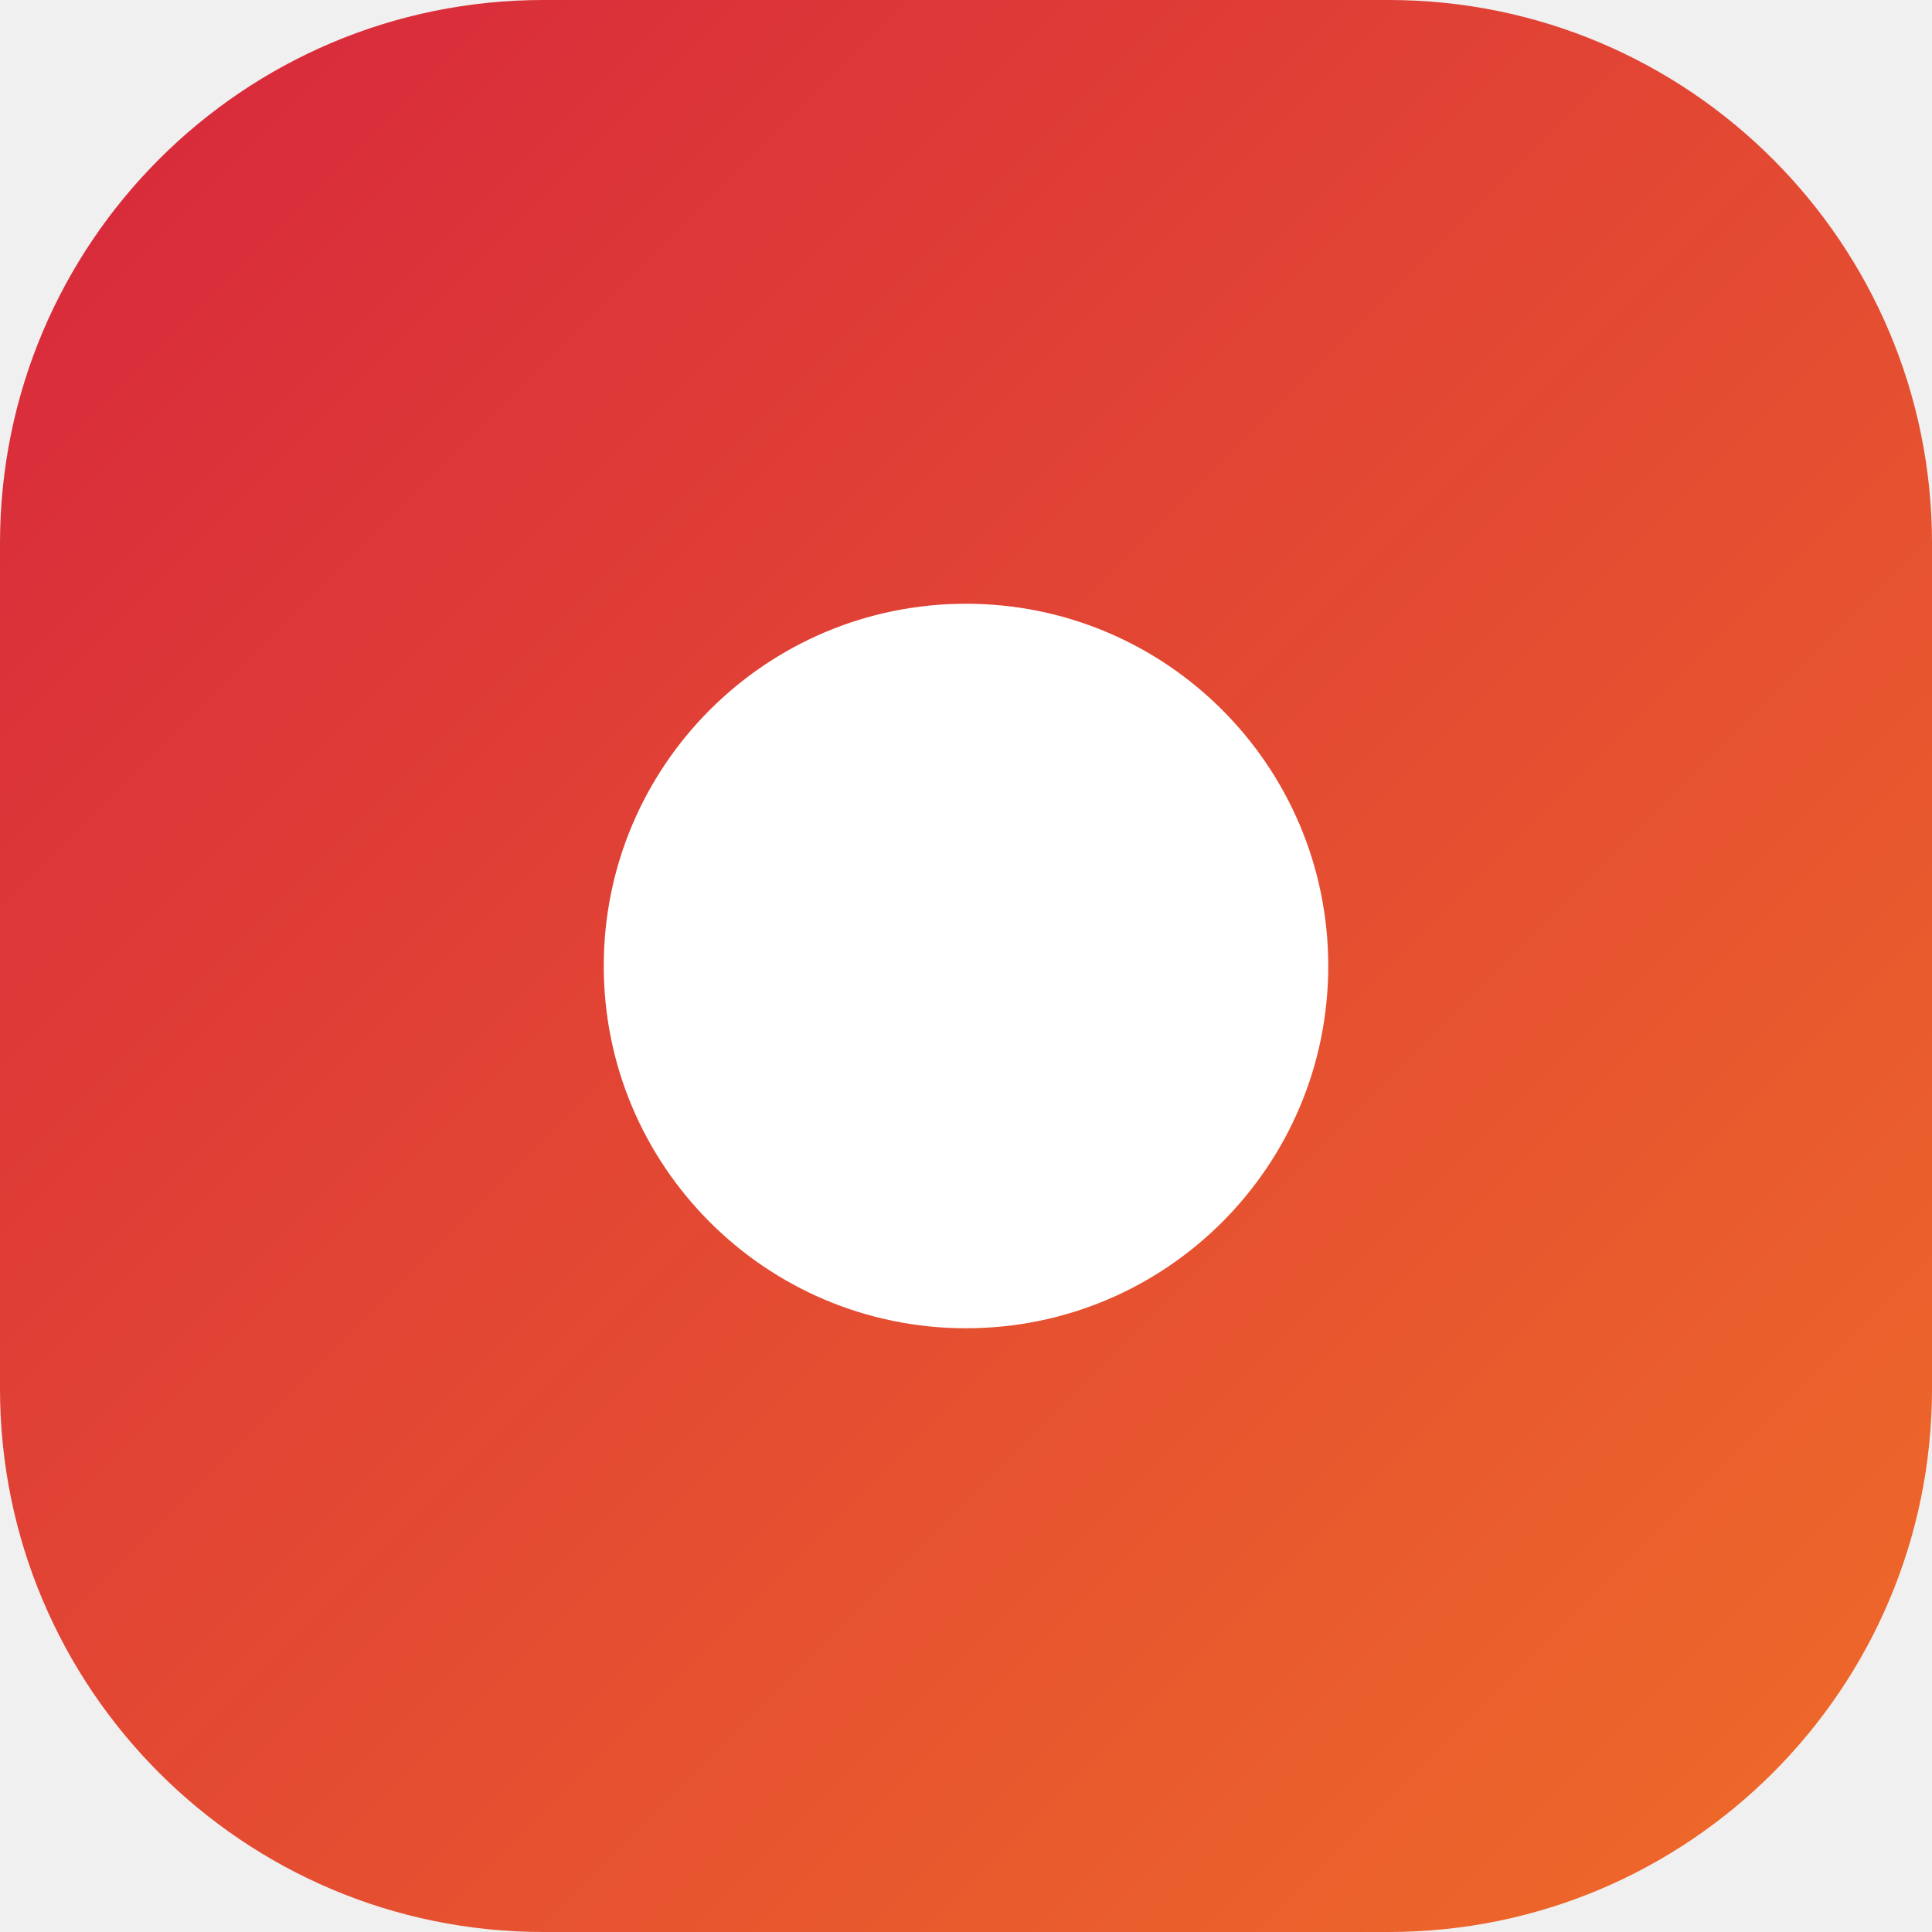
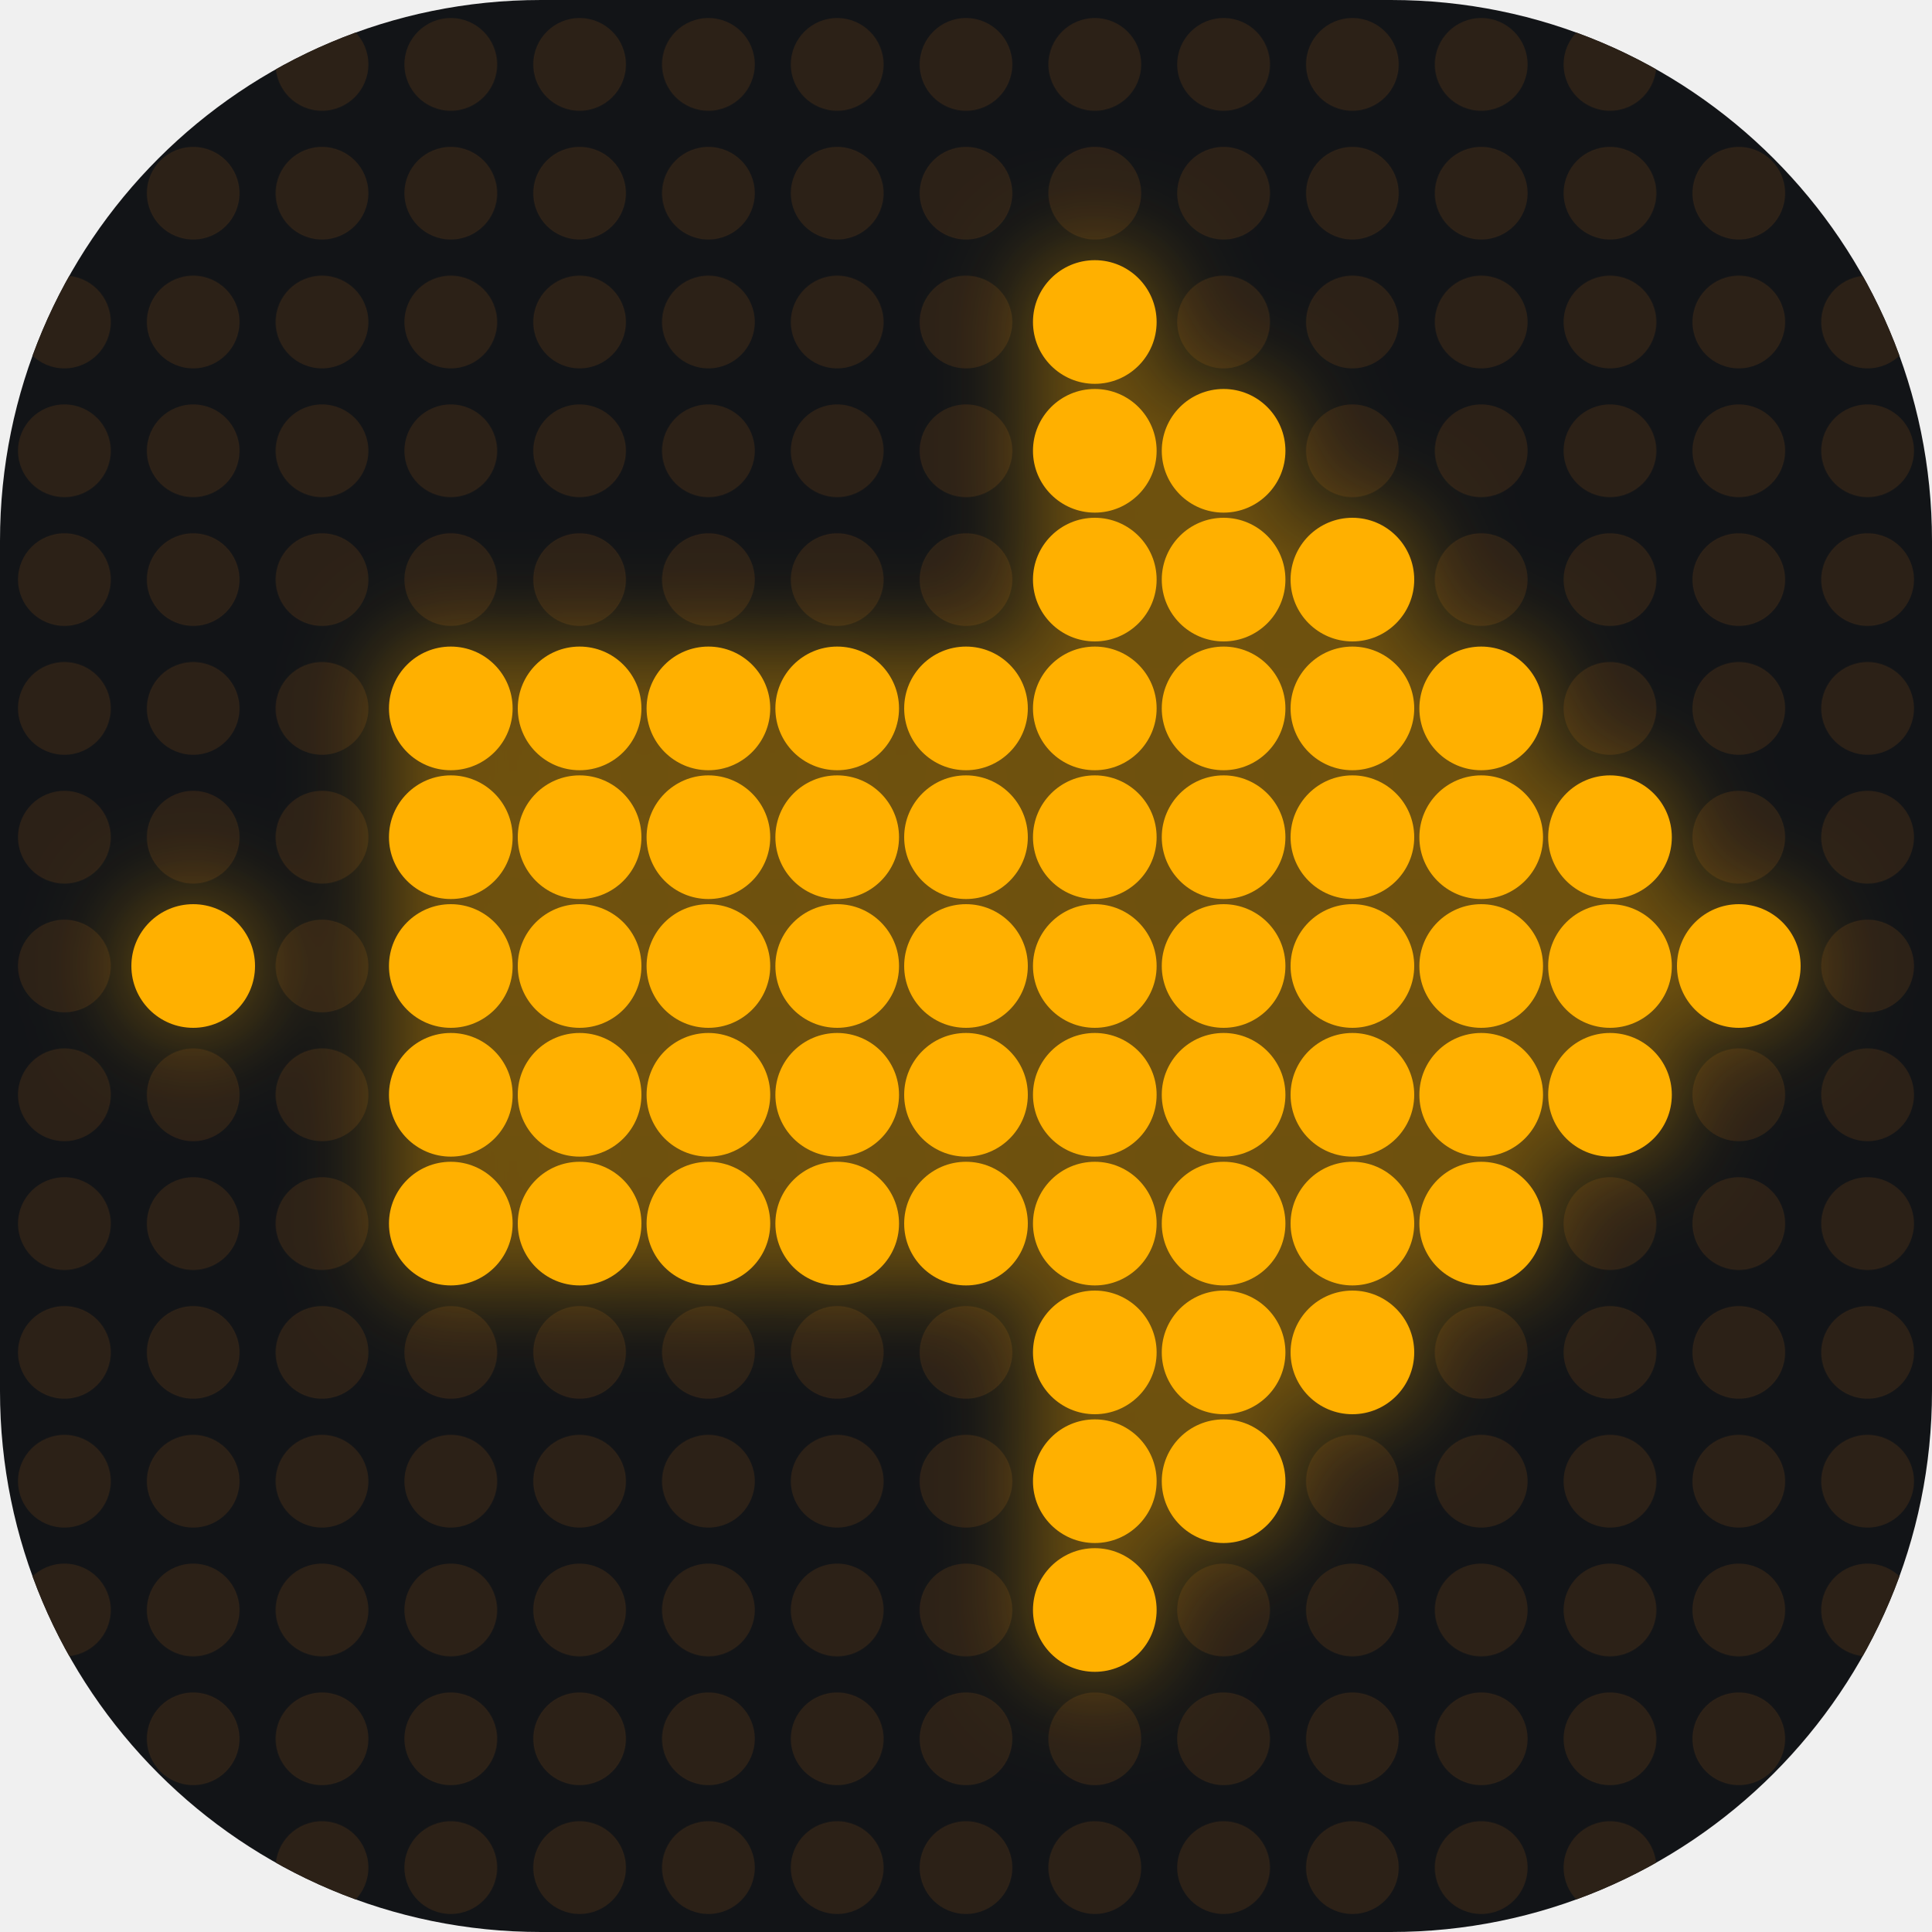
- <svg xmlns="http://www.w3.org/2000/svg" viewBox="0 0 64 64">
+ <svg xmlns="http://www.w3.org/2000/svg" viewBox="0 0 150 150">
  <defs>
-     <linearGradient id="g" x1="0" y1="0" x2="1" y2="1">
-       <stop offset="0" stop-color="#d7263d" />
-       <stop offset="1" stop-color="#ef6c28" />
-     </linearGradient>
+     <pattern id="p" width="10" height="10" patternUnits="userSpaceOnUse">
+       <circle cx="5" cy="5" r="3.6" fill="#2c2117" />
+     </pattern>
+     <filter id="g" x="-20%" y="-20%" width="140%" height="140%">
+       <feGaussianBlur stdDeviation="4" />
+     </filter>
+     <clipPath id="c">
+       <rect width="150" height="150" rx="42" />
+     </clipPath>
  </defs>
-   <rect width="64" height="64" rx="18" fill="url(#g)" />
-   <circle cx="32" cy="32" r="12" fill="#fff" />
+   <g clip-path="url(#c)">
+     <rect width="150" height="150" fill="#121417" />
+     <rect width="150" height="150" fill="url(#p)" />
+     <g fill="#ffb000" filter="url(#g)" opacity=".55">
+       <circle cx="15" cy="75" r="4.8" />
+       <circle cx="35" cy="55" r="4.8" />
+       <circle cx="35" cy="65" r="4.8" />
+       <circle cx="35" cy="75" r="4.8" />
+       <circle cx="35" cy="85" r="4.8" />
+       <circle cx="35" cy="95" r="4.8" />
+       <circle cx="45" cy="55" r="4.8" />
+       <circle cx="45" cy="65" r="4.8" />
+       <circle cx="45" cy="75" r="4.8" />
+       <circle cx="45" cy="85" r="4.8" />
+       <circle cx="45" cy="95" r="4.8" />
+       <circle cx="55" cy="55" r="4.8" />
+       <circle cx="55" cy="65" r="4.8" />
+       <circle cx="55" cy="75" r="4.8" />
+       <circle cx="55" cy="85" r="4.8" />
+       <circle cx="55" cy="95" r="4.8" />
+       <circle cx="65" cy="55" r="4.8" />
+       <circle cx="65" cy="65" r="4.8" />
+       <circle cx="65" cy="75" r="4.8" />
+       <circle cx="65" cy="85" r="4.8" />
+       <circle cx="65" cy="95" r="4.8" />
+       <circle cx="75" cy="55" r="4.8" />
+       <circle cx="75" cy="65" r="4.8" />
+       <circle cx="75" cy="75" r="4.8" />
+       <circle cx="75" cy="85" r="4.8" />
+       <circle cx="75" cy="95" r="4.8" />
+       <circle cx="85" cy="25" r="4.8" />
+       <circle cx="85" cy="35" r="4.8" />
+       <circle cx="85" cy="45" r="4.8" />
+       <circle cx="85" cy="55" r="4.8" />
+       <circle cx="85" cy="65" r="4.8" />
+       <circle cx="85" cy="75" r="4.8" />
+       <circle cx="85" cy="85" r="4.8" />
+       <circle cx="85" cy="95" r="4.8" />
+       <circle cx="85" cy="105" r="4.8" />
+       <circle cx="85" cy="115" r="4.8" />
+       <circle cx="85" cy="125" r="4.8" />
+       <circle cx="95" cy="35" r="4.8" />
+       <circle cx="95" cy="45" r="4.8" />
+       <circle cx="95" cy="55" r="4.8" />
+       <circle cx="95" cy="65" r="4.8" />
+       <circle cx="95" cy="75" r="4.8" />
+       <circle cx="95" cy="85" r="4.8" />
+       <circle cx="95" cy="95" r="4.8" />
+       <circle cx="95" cy="105" r="4.8" />
+       <circle cx="95" cy="115" r="4.8" />
+       <circle cx="105" cy="45" r="4.8" />
+       <circle cx="105" cy="55" r="4.8" />
+       <circle cx="105" cy="65" r="4.8" />
+       <circle cx="105" cy="75" r="4.8" />
+       <circle cx="105" cy="85" r="4.8" />
+       <circle cx="105" cy="95" r="4.8" />
+       <circle cx="105" cy="105" r="4.8" />
+       <circle cx="115" cy="55" r="4.8" />
+       <circle cx="115" cy="65" r="4.8" />
+       <circle cx="115" cy="75" r="4.8" />
+       <circle cx="115" cy="85" r="4.8" />
+       <circle cx="115" cy="95" r="4.8" />
+       <circle cx="125" cy="65" r="4.8" />
+       <circle cx="125" cy="75" r="4.8" />
+       <circle cx="125" cy="85" r="4.8" />
+       <circle cx="135" cy="75" r="4.8" />
+     </g>
+     <g fill="#ffb000">
+       <circle cx="15" cy="75" r="4.8" />
+       <circle cx="35" cy="55" r="4.8" />
+       <circle cx="35" cy="65" r="4.8" />
+       <circle cx="35" cy="75" r="4.8" />
+       <circle cx="35" cy="85" r="4.8" />
+       <circle cx="35" cy="95" r="4.8" />
+       <circle cx="45" cy="55" r="4.8" />
+       <circle cx="45" cy="65" r="4.8" />
+       <circle cx="45" cy="75" r="4.8" />
+       <circle cx="45" cy="85" r="4.8" />
+       <circle cx="45" cy="95" r="4.8" />
+       <circle cx="55" cy="55" r="4.8" />
+       <circle cx="55" cy="65" r="4.8" />
+       <circle cx="55" cy="75" r="4.8" />
+       <circle cx="55" cy="85" r="4.8" />
+       <circle cx="55" cy="95" r="4.8" />
+       <circle cx="65" cy="55" r="4.8" />
+       <circle cx="65" cy="65" r="4.8" />
+       <circle cx="65" cy="75" r="4.8" />
+       <circle cx="65" cy="85" r="4.8" />
+       <circle cx="65" cy="95" r="4.8" />
+       <circle cx="75" cy="55" r="4.8" />
+       <circle cx="75" cy="65" r="4.8" />
+       <circle cx="75" cy="75" r="4.8" />
+       <circle cx="75" cy="85" r="4.8" />
+       <circle cx="75" cy="95" r="4.8" />
+       <circle cx="85" cy="25" r="4.8" />
+       <circle cx="85" cy="35" r="4.8" />
+       <circle cx="85" cy="45" r="4.8" />
+       <circle cx="85" cy="55" r="4.8" />
+       <circle cx="85" cy="65" r="4.8" />
+       <circle cx="85" cy="75" r="4.8" />
+       <circle cx="85" cy="85" r="4.8" />
+       <circle cx="85" cy="95" r="4.8" />
+       <circle cx="85" cy="105" r="4.8" />
+       <circle cx="85" cy="115" r="4.8" />
+       <circle cx="85" cy="125" r="4.8" />
+       <circle cx="95" cy="35" r="4.8" />
+       <circle cx="95" cy="45" r="4.8" />
+       <circle cx="95" cy="55" r="4.8" />
+       <circle cx="95" cy="65" r="4.8" />
+       <circle cx="95" cy="75" r="4.8" />
+       <circle cx="95" cy="85" r="4.8" />
+       <circle cx="95" cy="95" r="4.8" />
+       <circle cx="95" cy="105" r="4.8" />
+       <circle cx="95" cy="115" r="4.8" />
+       <circle cx="105" cy="45" r="4.8" />
+       <circle cx="105" cy="55" r="4.8" />
+       <circle cx="105" cy="65" r="4.8" />
+       <circle cx="105" cy="75" r="4.8" />
+       <circle cx="105" cy="85" r="4.8" />
+       <circle cx="105" cy="95" r="4.8" />
+       <circle cx="105" cy="105" r="4.8" />
+       <circle cx="115" cy="55" r="4.8" />
+       <circle cx="115" cy="65" r="4.8" />
+       <circle cx="115" cy="75" r="4.8" />
+       <circle cx="115" cy="85" r="4.8" />
+       <circle cx="115" cy="95" r="4.8" />
+       <circle cx="125" cy="65" r="4.8" />
+       <circle cx="125" cy="75" r="4.8" />
+       <circle cx="125" cy="85" r="4.8" />
+       <circle cx="135" cy="75" r="4.8" />
+     </g>
+   </g>
</svg>
